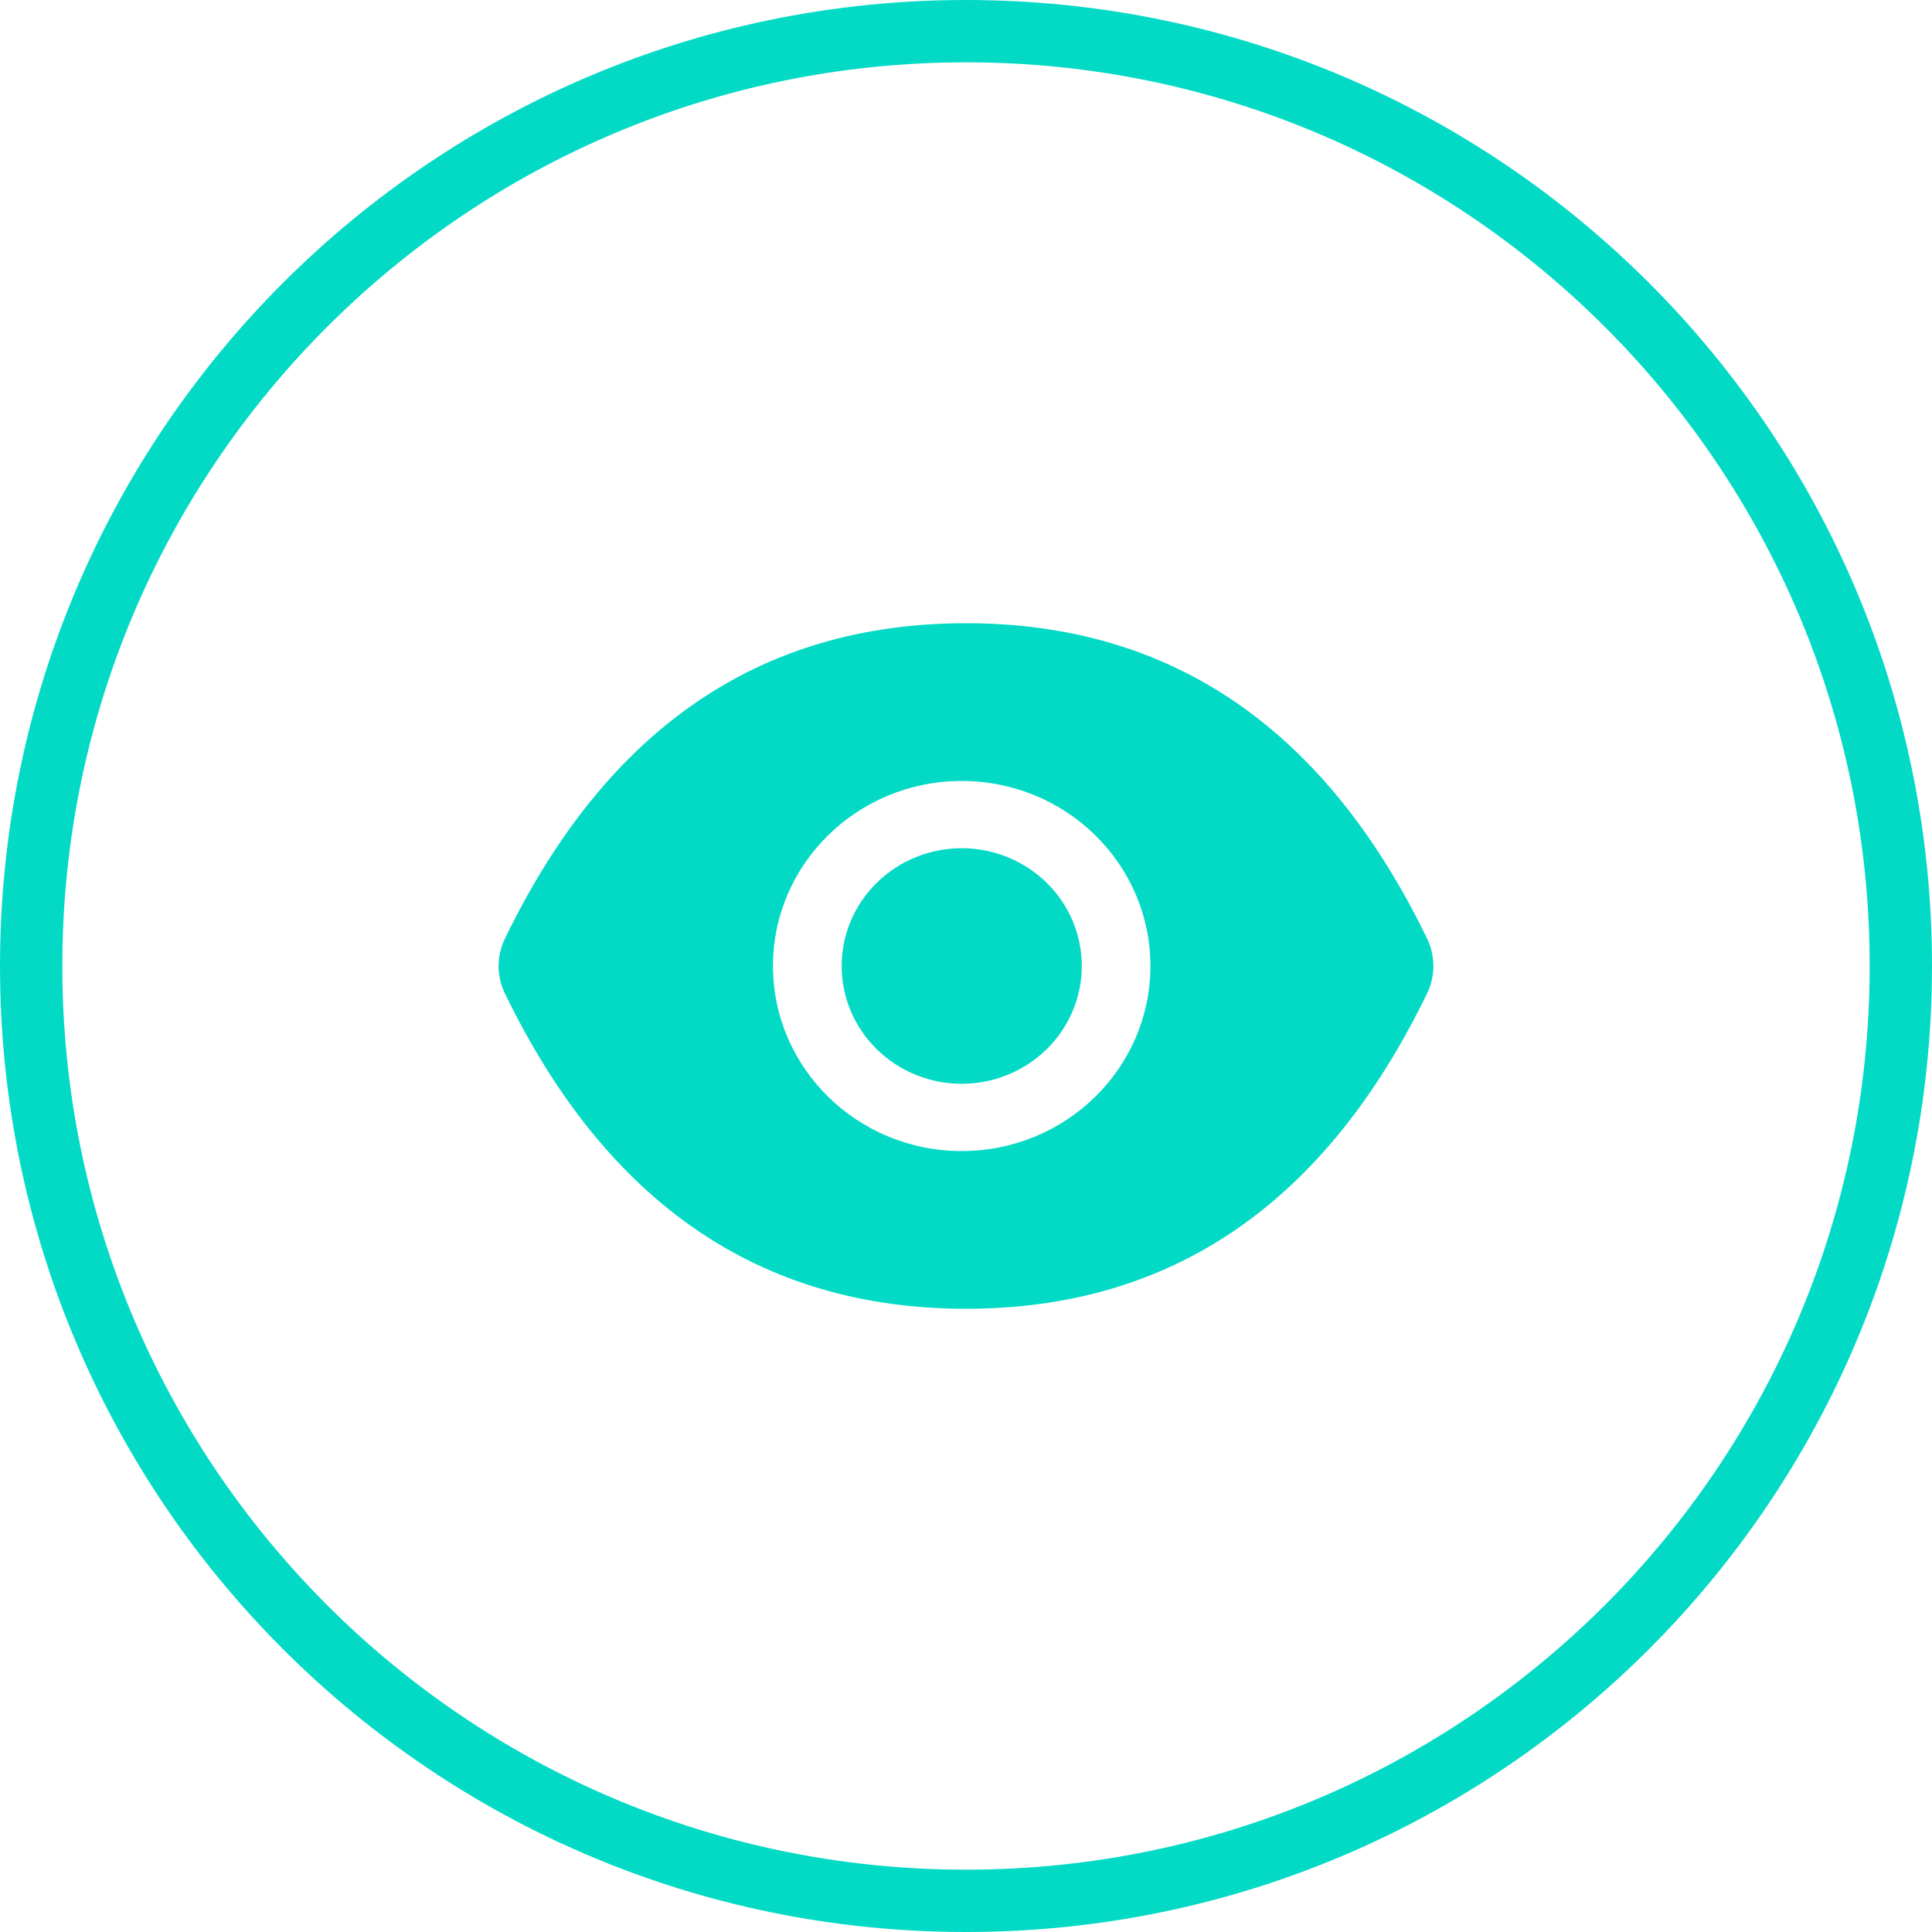
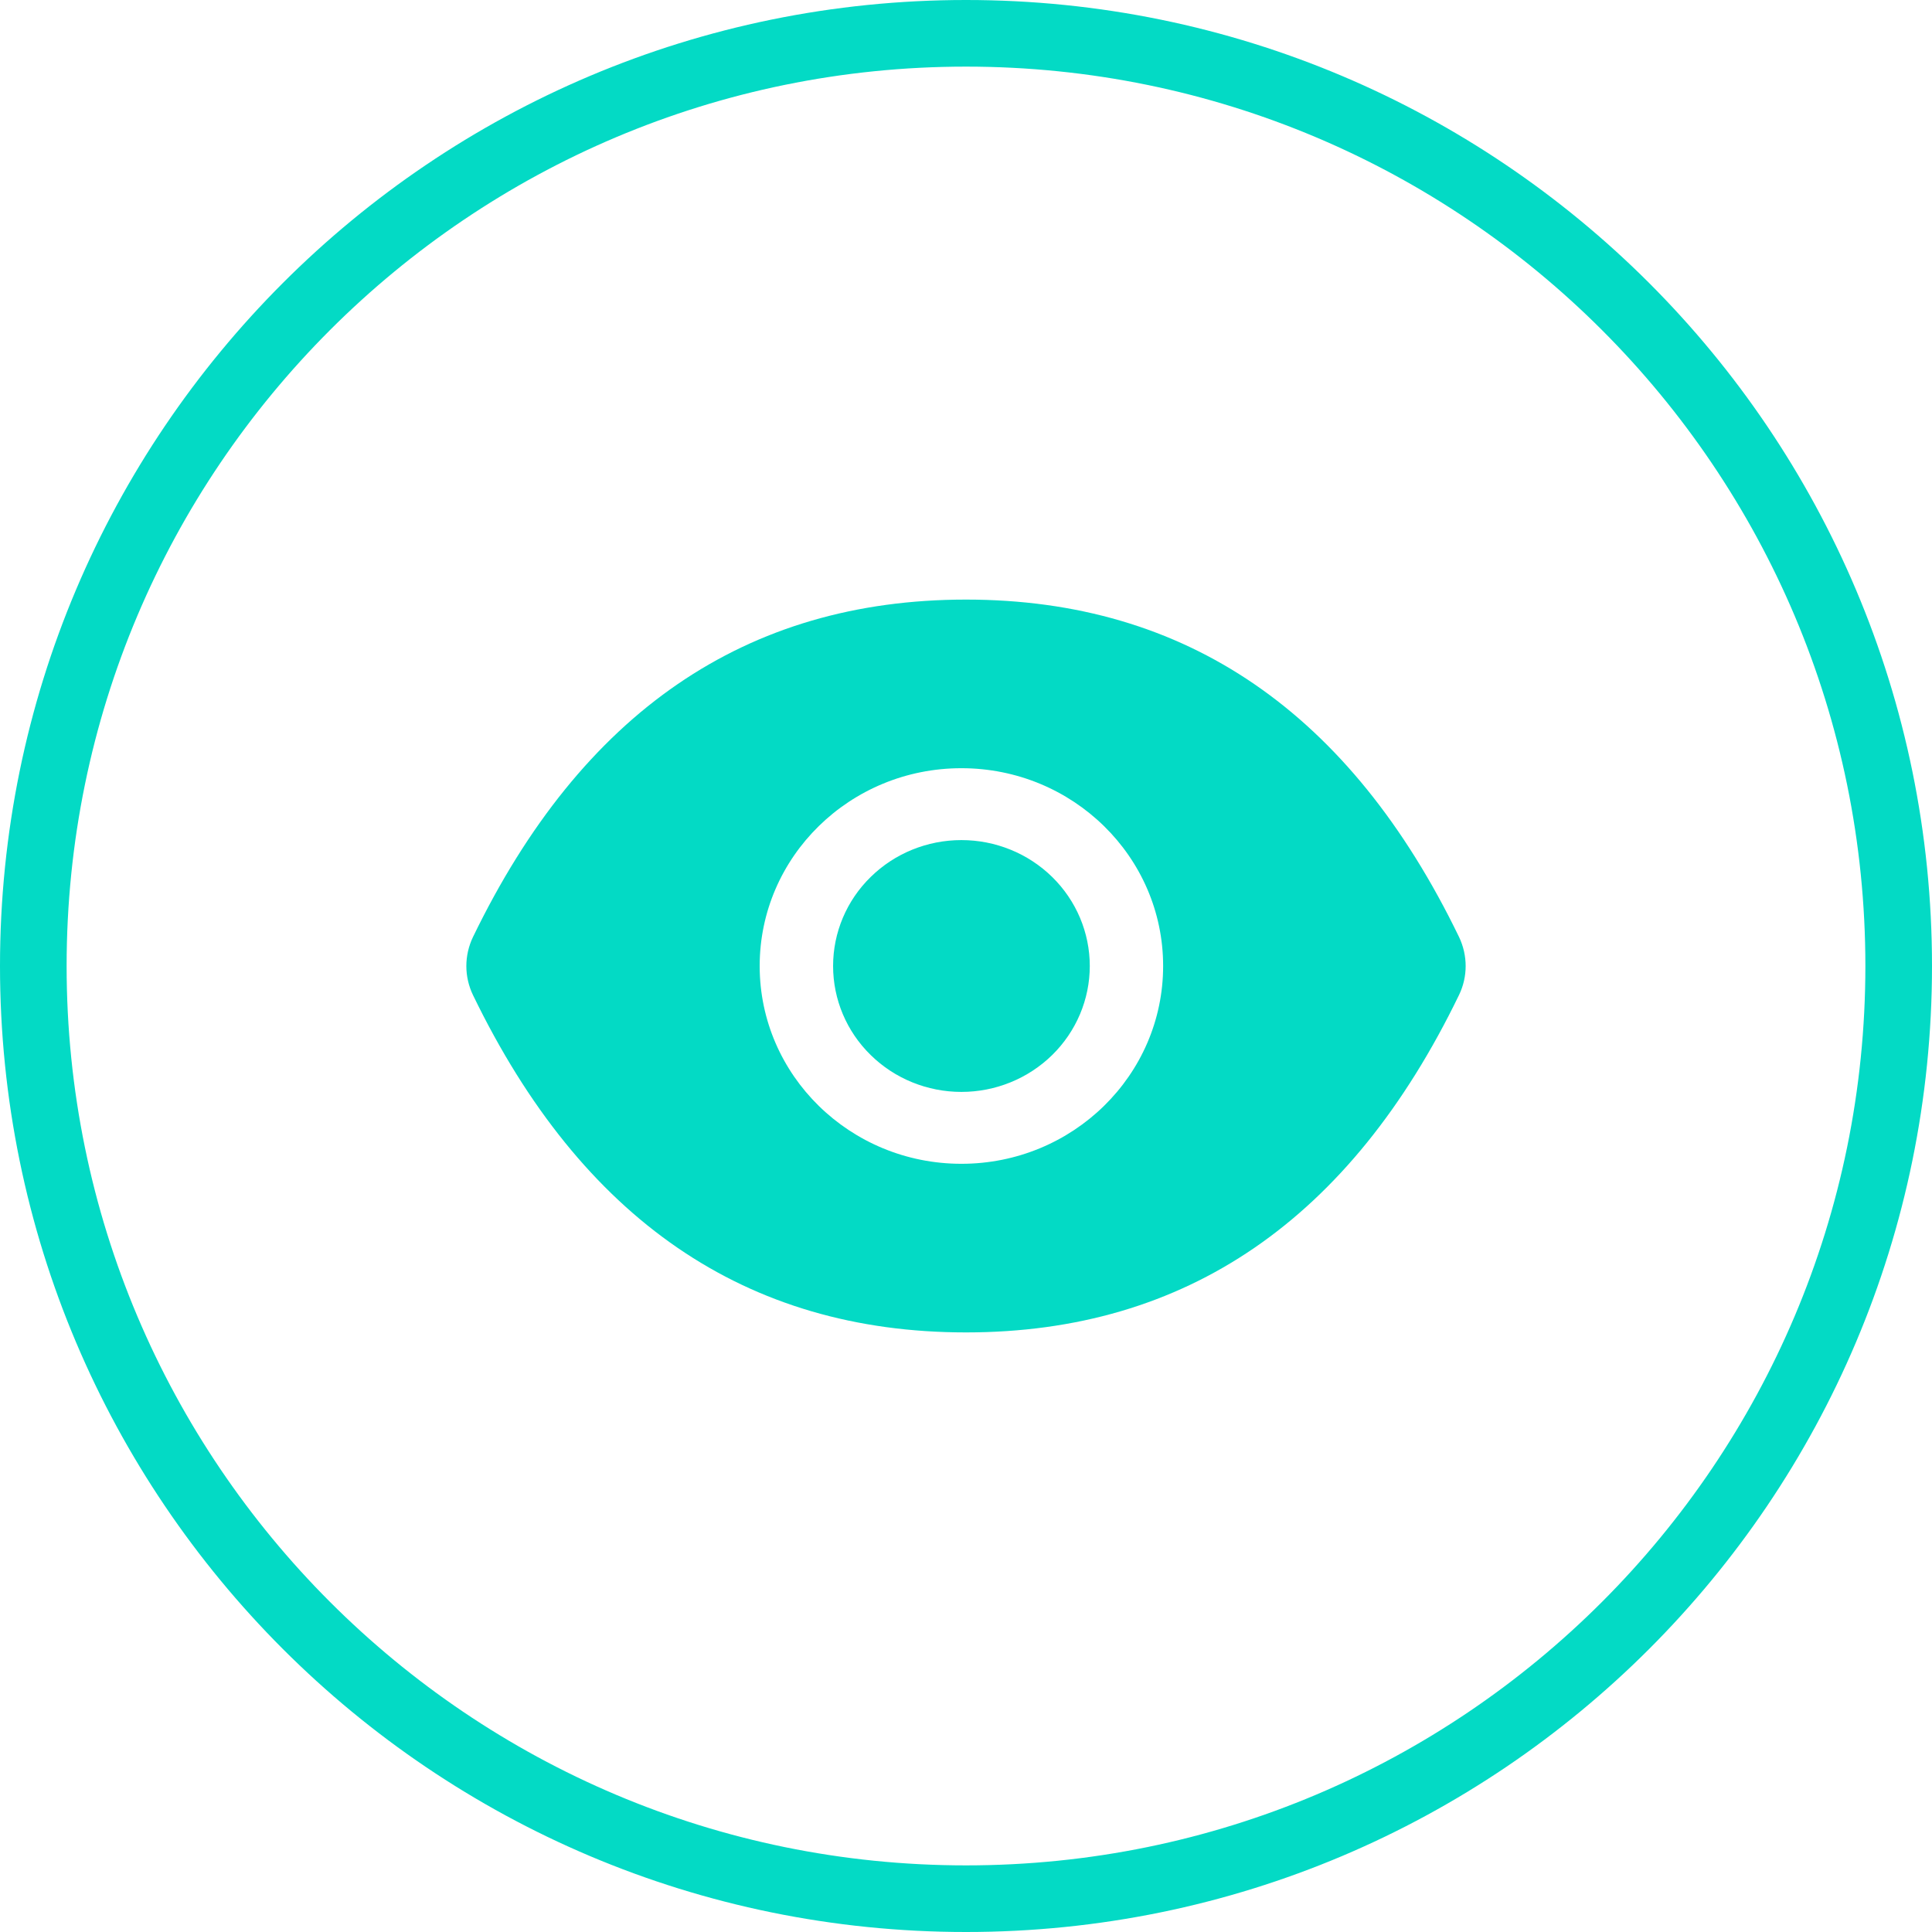
- <svg xmlns="http://www.w3.org/2000/svg" width="31" height="31" viewBox="0 0 31 31" fill="none">
-   <circle cx="15.5" cy="15.5" r="15" stroke="#03DAC5" />
-   <path d="M13.505 15.5C13.505 16.001 13.707 16.482 14.069 16.836C14.43 17.191 14.92 17.39 15.431 17.39C15.942 17.39 16.432 17.191 16.794 16.836C17.155 16.482 17.358 16.001 17.358 15.5C17.358 14.999 17.155 14.518 16.794 14.164C16.432 13.809 15.942 13.61 15.431 13.61C14.92 13.61 14.43 13.809 14.069 14.164C13.707 14.518 13.505 14.999 13.505 15.5V15.5ZM22.901 15.065C21.27 11.696 18.805 10 15.5 10C12.194 10 9.73 11.696 8.099 15.066C8.034 15.202 8 15.351 8 15.501C8 15.651 8.034 15.799 8.099 15.935C9.73 19.304 12.195 21 15.5 21C18.806 21 21.27 19.304 22.901 15.934C23.033 15.66 23.033 15.343 22.901 15.065V15.065ZM15.431 18.469C13.759 18.469 12.403 17.14 12.403 15.5C12.403 13.86 13.759 12.531 15.431 12.531C17.103 12.531 18.459 13.86 18.459 15.5C18.459 17.14 17.103 18.469 15.431 18.469Z" fill="#03DAC5" />
+ <svg xmlns="http://www.w3.org/2000/svg" width="29" height="29" viewBox="0 0 29 29" fill="none">
+   <circle cx="14.5" cy="14.5" r="14" stroke="#03DAC5" />
+   <path d="M12.505 14.5C12.505 15.001 12.707 15.482 13.069 15.836C13.43 16.191 13.92 16.39 14.431 16.39C14.942 16.39 15.432 16.191 15.794 15.836C16.155 15.482 16.358 15.001 16.358 14.5C16.358 13.999 16.155 13.518 15.794 13.164C15.432 12.809 14.942 12.61 14.431 12.61C13.92 12.61 13.43 12.809 13.069 13.164C12.707 13.518 12.505 13.999 12.505 14.5ZM21.901 14.065C20.27 10.696 17.805 9 14.5 9C11.194 9 8.73 10.696 7.099 14.066C7.034 14.202 7 14.351 7 14.501C7 14.651 7.034 14.799 7.099 14.935C8.73 18.304 11.195 20 14.5 20C17.806 20 20.27 18.304 21.901 14.934C22.033 14.66 22.033 14.343 21.901 14.065ZM14.431 17.469C12.759 17.469 11.403 16.14 11.403 14.5C11.403 12.86 12.759 11.531 14.431 11.531C16.103 11.531 17.459 12.86 17.459 14.5C17.459 16.14 16.103 17.469 14.431 17.469Z" fill="#03DAC5" />
</svg>
